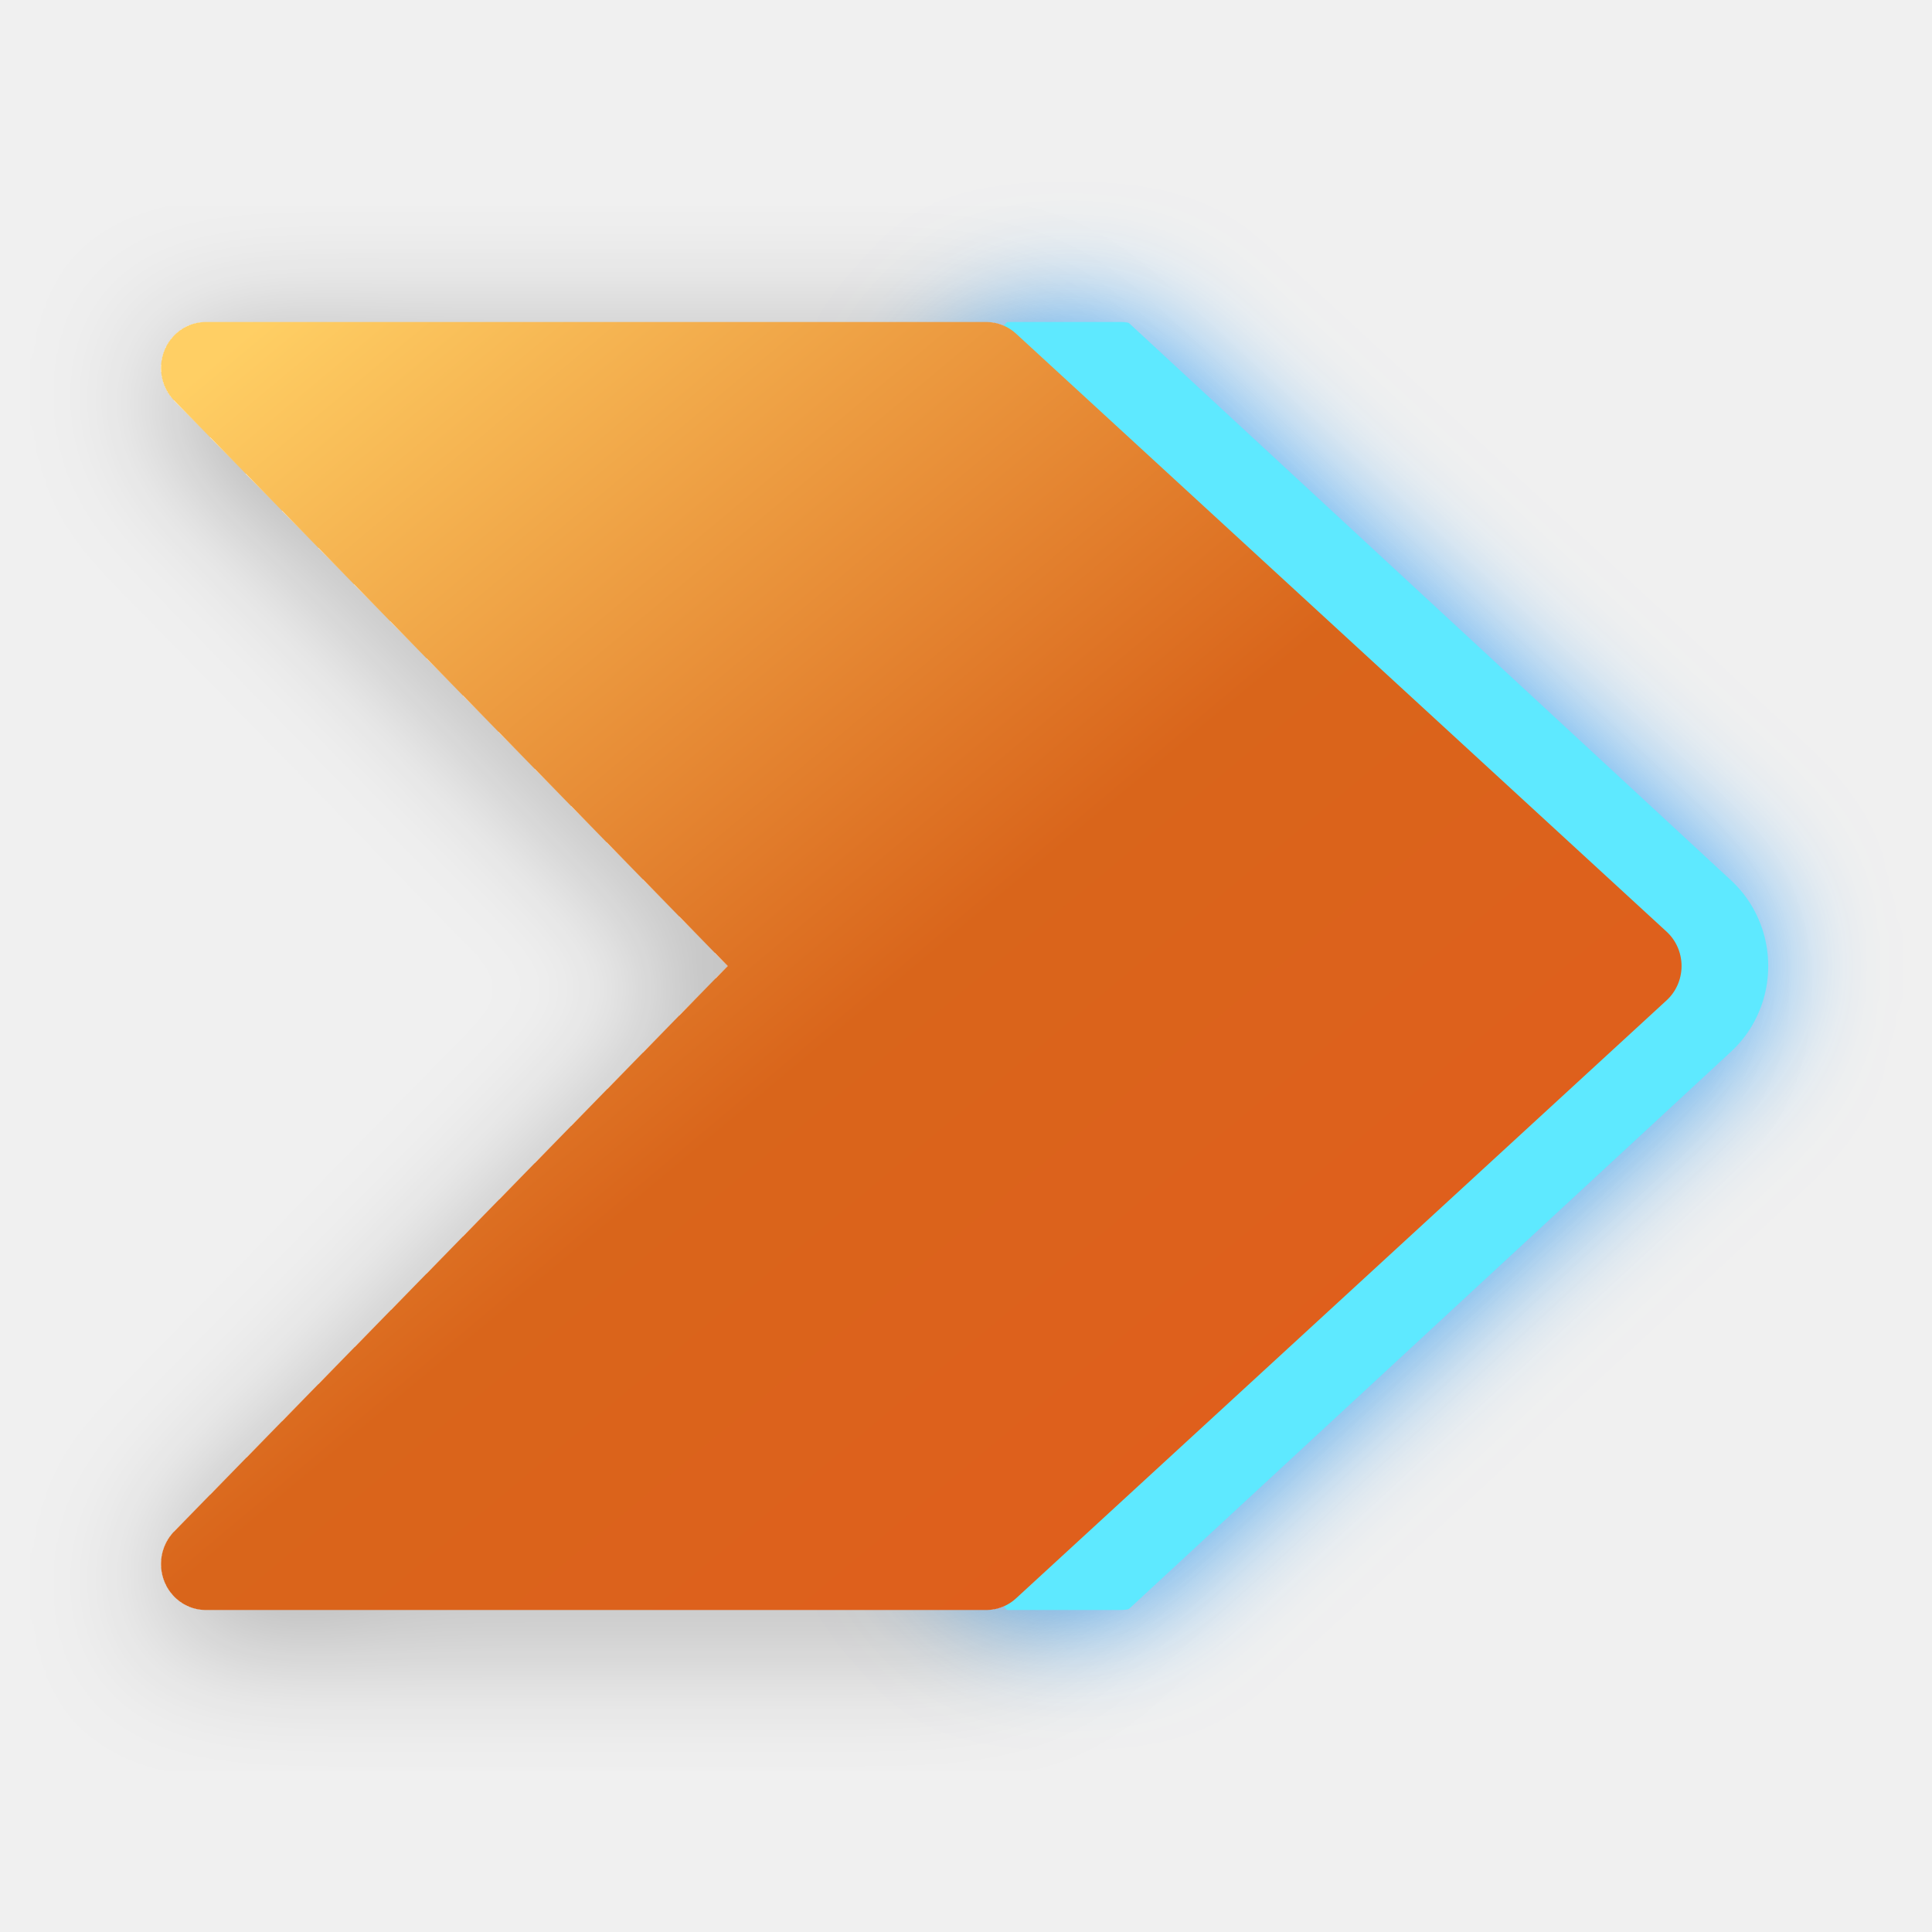
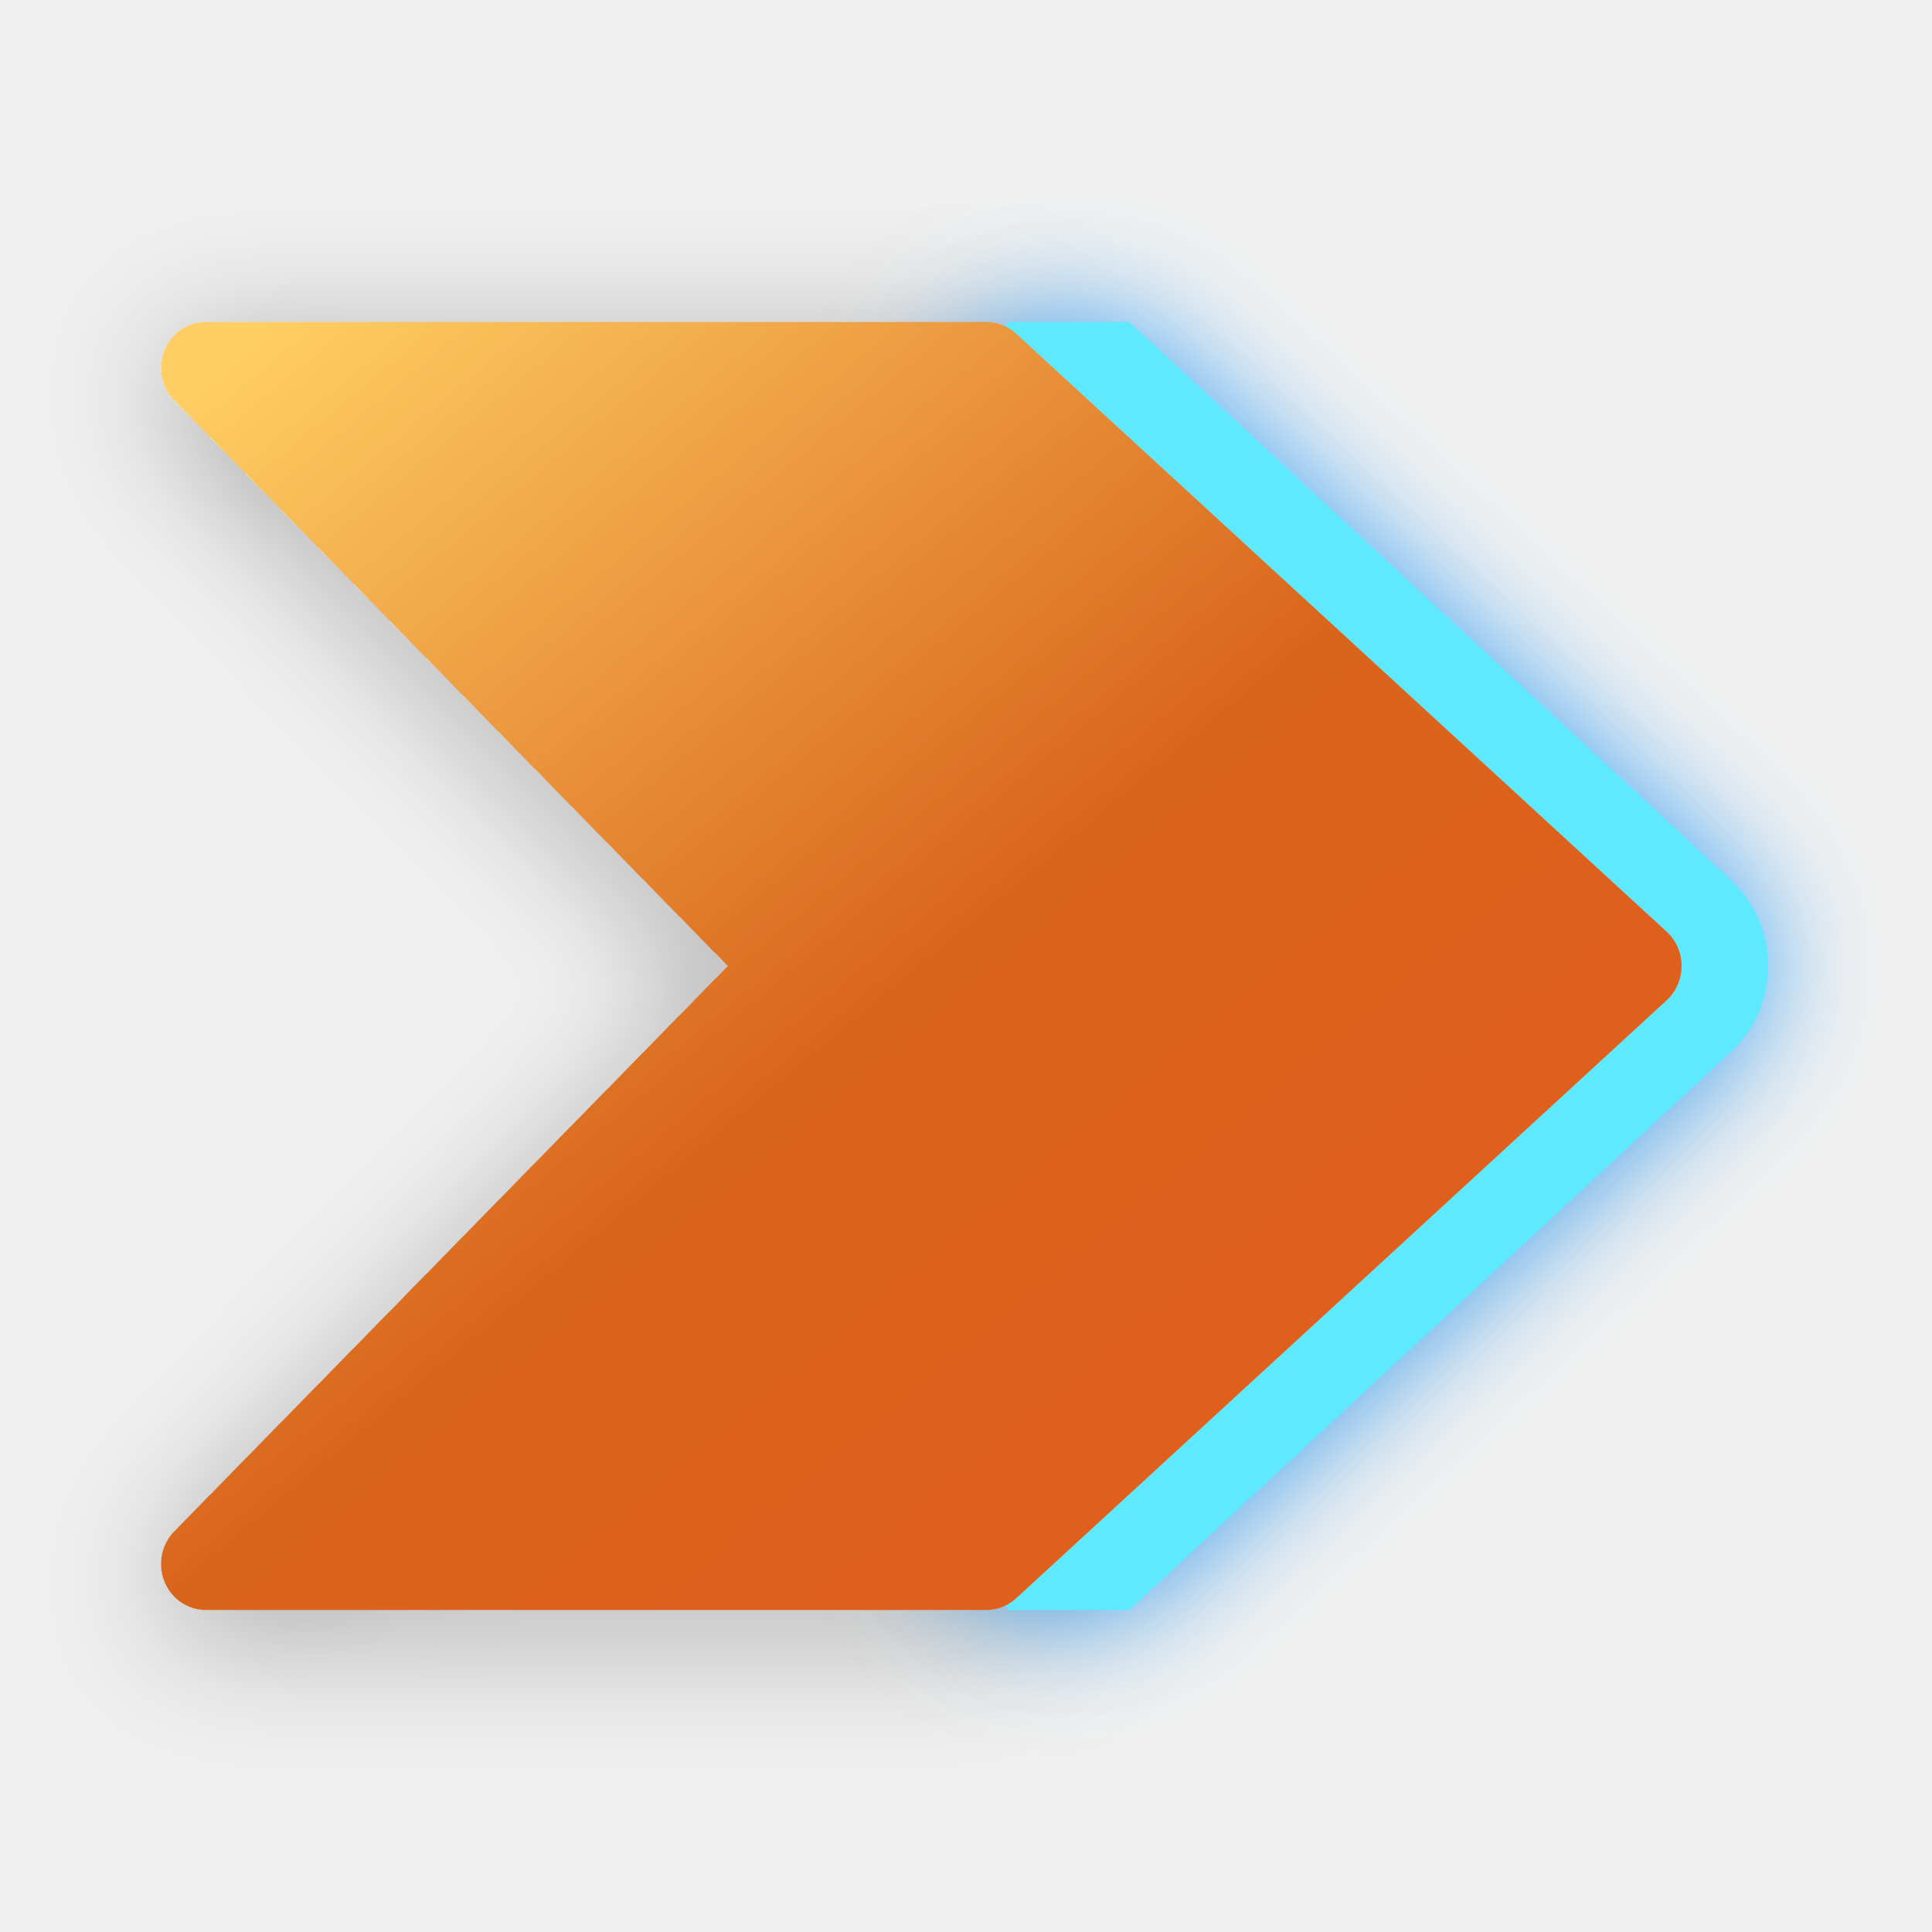
<svg xmlns="http://www.w3.org/2000/svg" width="48" height="48" viewBox="0 0 48 48" fill="none">
  <g transform="matrix(1.111111 0 0 1.142857 -1.555556 -3.428571)">
    <use href="#arrow" stroke="white" stroke-width="2" stroke-linejoin="round" shape-rendering="crispEdges" filter="url(#shadow)" />
    <g filter="url(#glow)">
-       <mask id="cyan-mask" style="mask-type:alpha" maskUnits="userSpaceOnUse" x="8" y="10" width="34" height="28">
-         <use href="#arrow" x="3" fill="white" stroke="white" stroke-width="2" stroke-linejoin="round" />
-       </mask>
-       <path d="M25.312 12.188L38.438 24L25.312 35.812" stroke="#5EE9FF" stroke-width="5" stroke-linecap="square" stroke-linejoin="round" mask="url(#cyan-mask)" />
+       <path d="M23.95 10H26.65L40.11 22.142A2.5 2.5 0 0 1 40.11 25.858L26.65 38H23.95L21.782 35.626 34.699 24 21.782 12.374Z" fill="#5EE9FF" />
    </g>
    <use href="#arrow" fill="url(#orange)" stroke="url(#orange)" stroke-width="2" stroke-linejoin="round" />
  </g>
  <defs>
    <path id="arrow" d="M6 11H23.454L38 24L23.454 37H6L19.091 24L6 11Z" />
    <filter id="shadow" x="2" y="7.5" width="40" height="34" filterUnits="userSpaceOnUse" color-interpolation-filters="sRGB">
      <feFlood flood-opacity="0" result="background" />
      <feColorMatrix in="SourceAlpha" values="0 0 0 0 0 0 0 0 0 0 0 0 0 0 0 0 0 0 127 0" result="hard-alpha" />
      <feOffset dy="0.5" />
      <feGaussianBlur stdDeviation="1.5" />
      <feComposite in2="hard-alpha" operator="out" />
      <feColorMatrix values="0 0 0 0 0 0 0 0 0 0 0 0 0 0 0 0 0 0 0.3 0" />
      <feBlend in2="background" result="shadow-color" />
      <feBlend in="SourceGraphic" in2="shadow-color" />
    </filter>
    <filter id="glow" x="-3" y="-3" width="54" height="54" filterUnits="userSpaceOnUse" color-interpolation-filters="sRGB">
      <feFlood flood-opacity="0" result="background" />
      <feColorMatrix in="SourceAlpha" values="0 0 0 0 0 0 0 0 0 0 0 0 0 0 0 0 0 0 127 0" result="hard-alpha" />
      <feGaussianBlur stdDeviation="1.3" />
      <feColorMatrix values="0 0 0 0 0 0 0 0 0 0.553 0 0 0 0 1 0 0 0 0.7 0" />
      <feBlend in2="background" result="glow-color" />
      <feBlend in="SourceGraphic" in2="glow-color" />
    </filter>
    <linearGradient id="orange" x1="6" y1="11" x2="31.449" y2="42.322" gradientUnits="userSpaceOnUse">
      <stop stop-color="#FFCF64" />
      <stop offset="0.5" stop-color="#D9651B" />
      <stop offset="1" stop-color="#E35B1D" />
    </linearGradient>
  </defs>
</svg>
